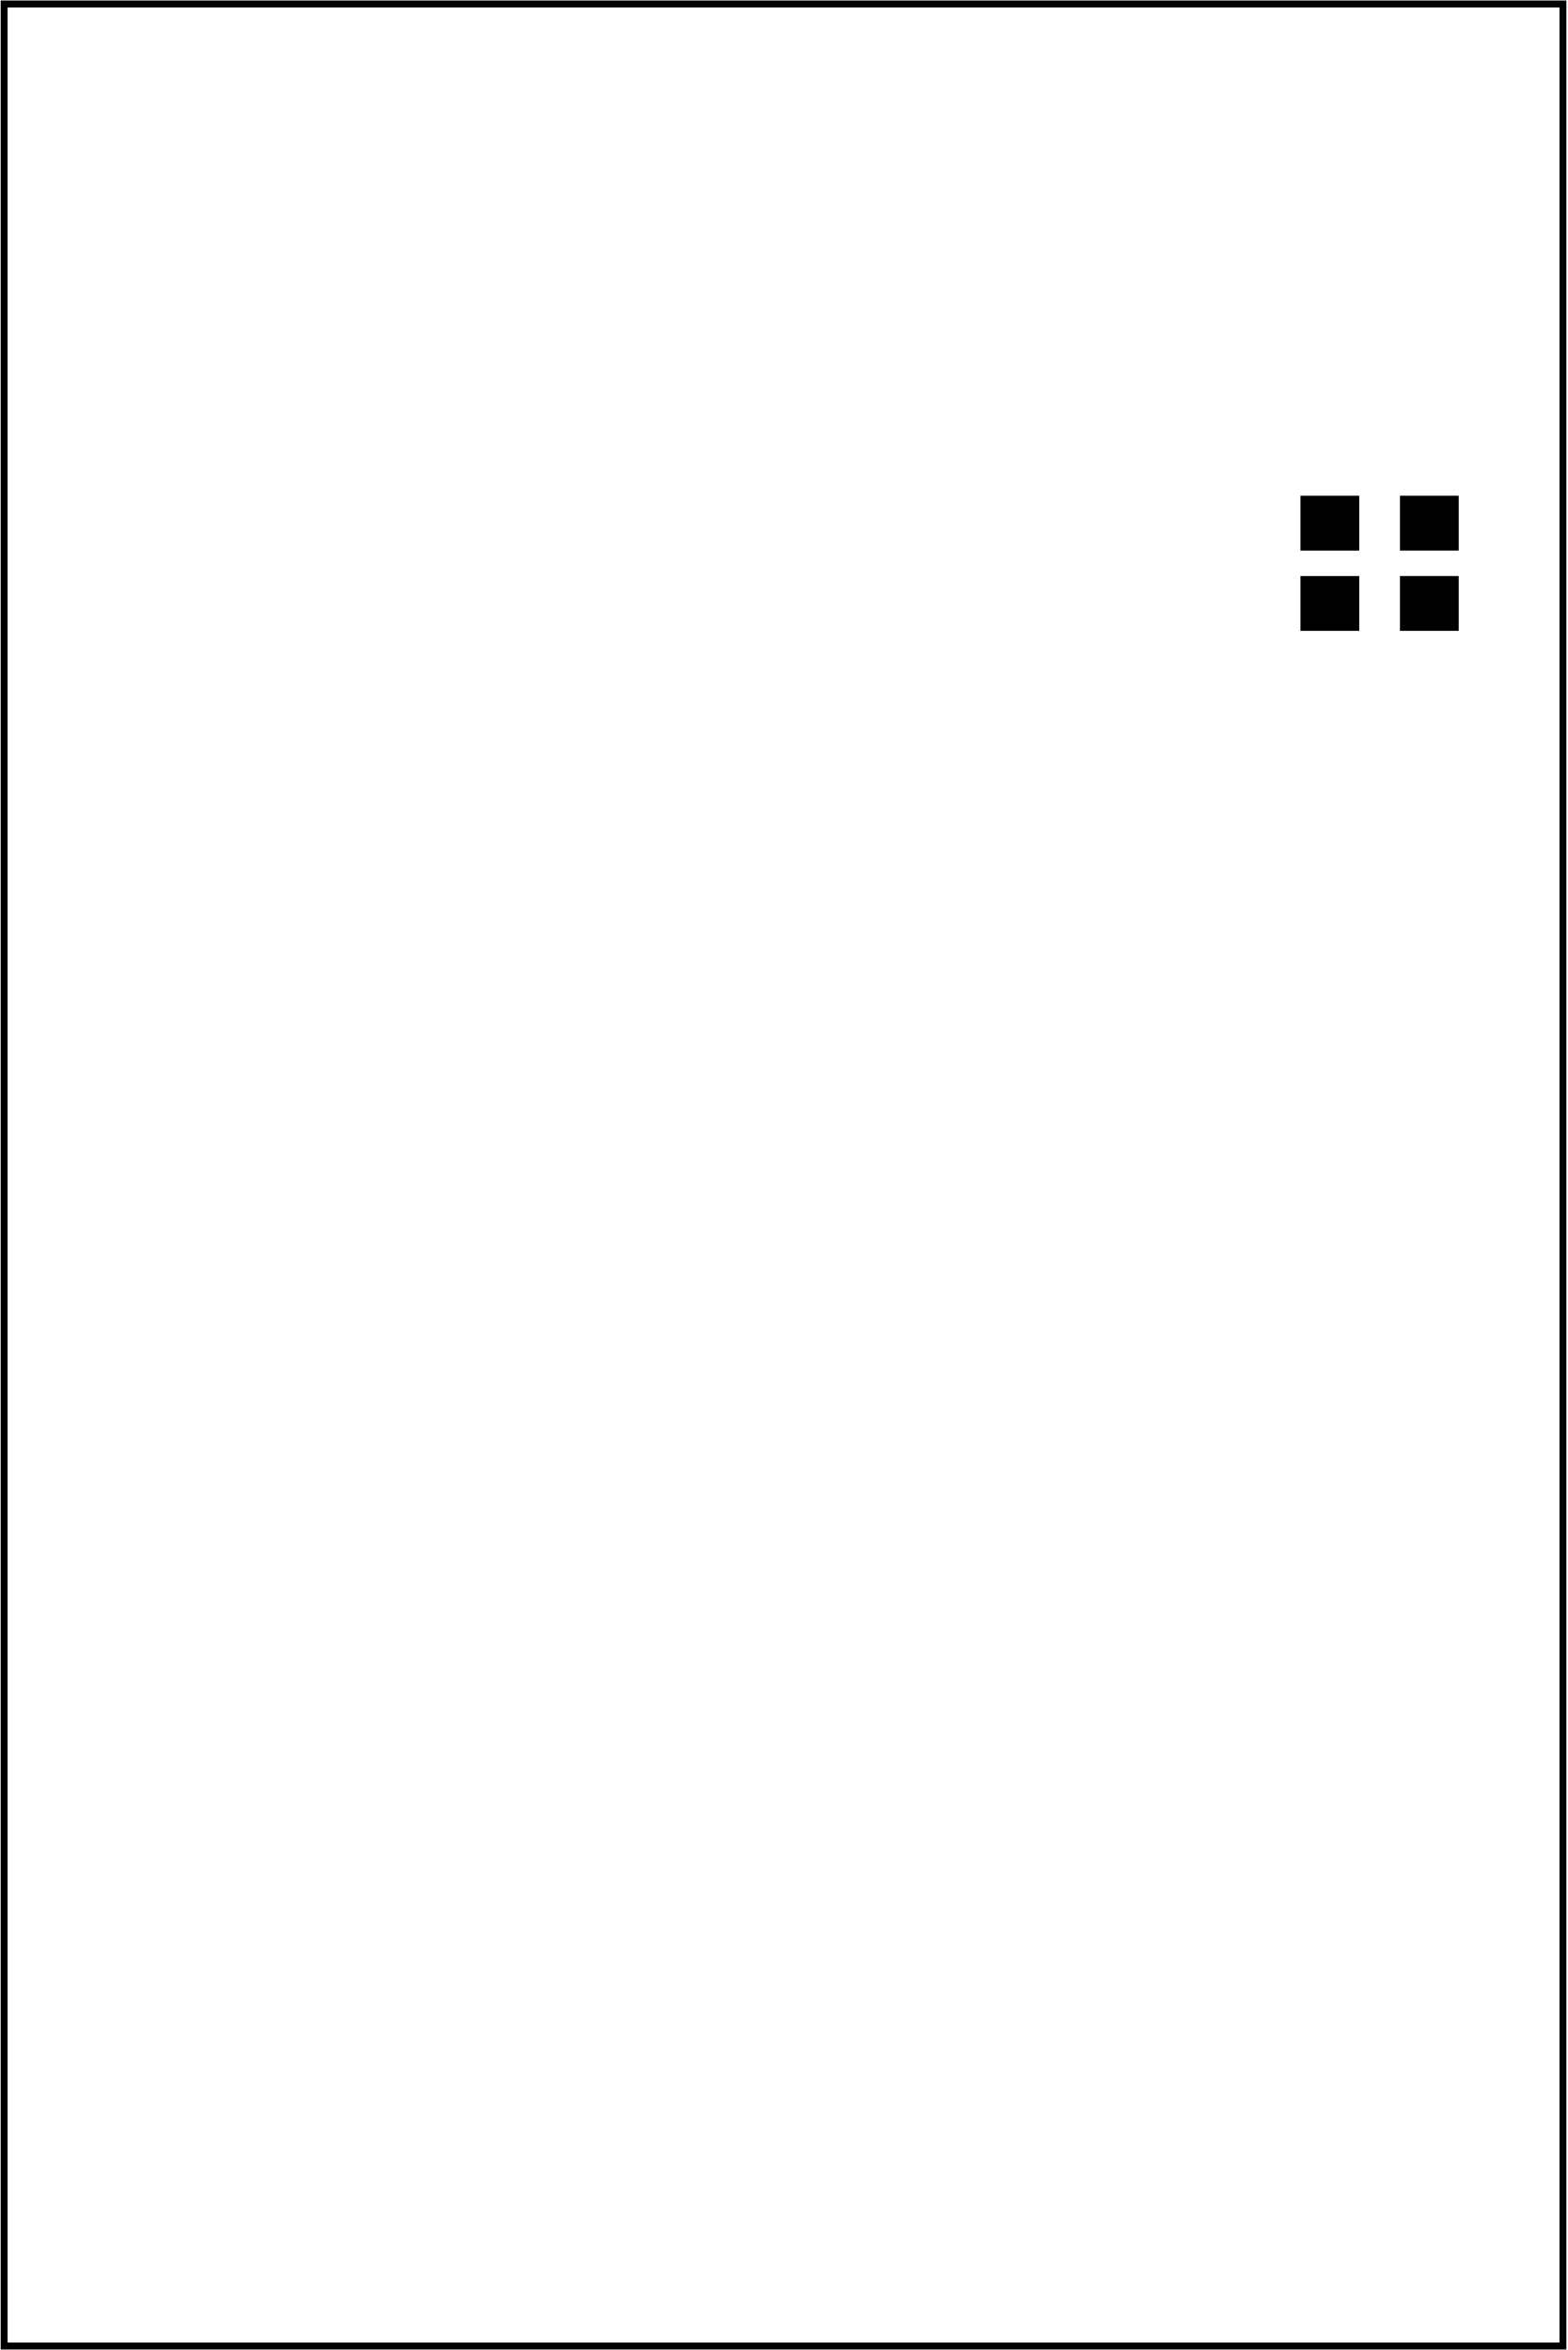
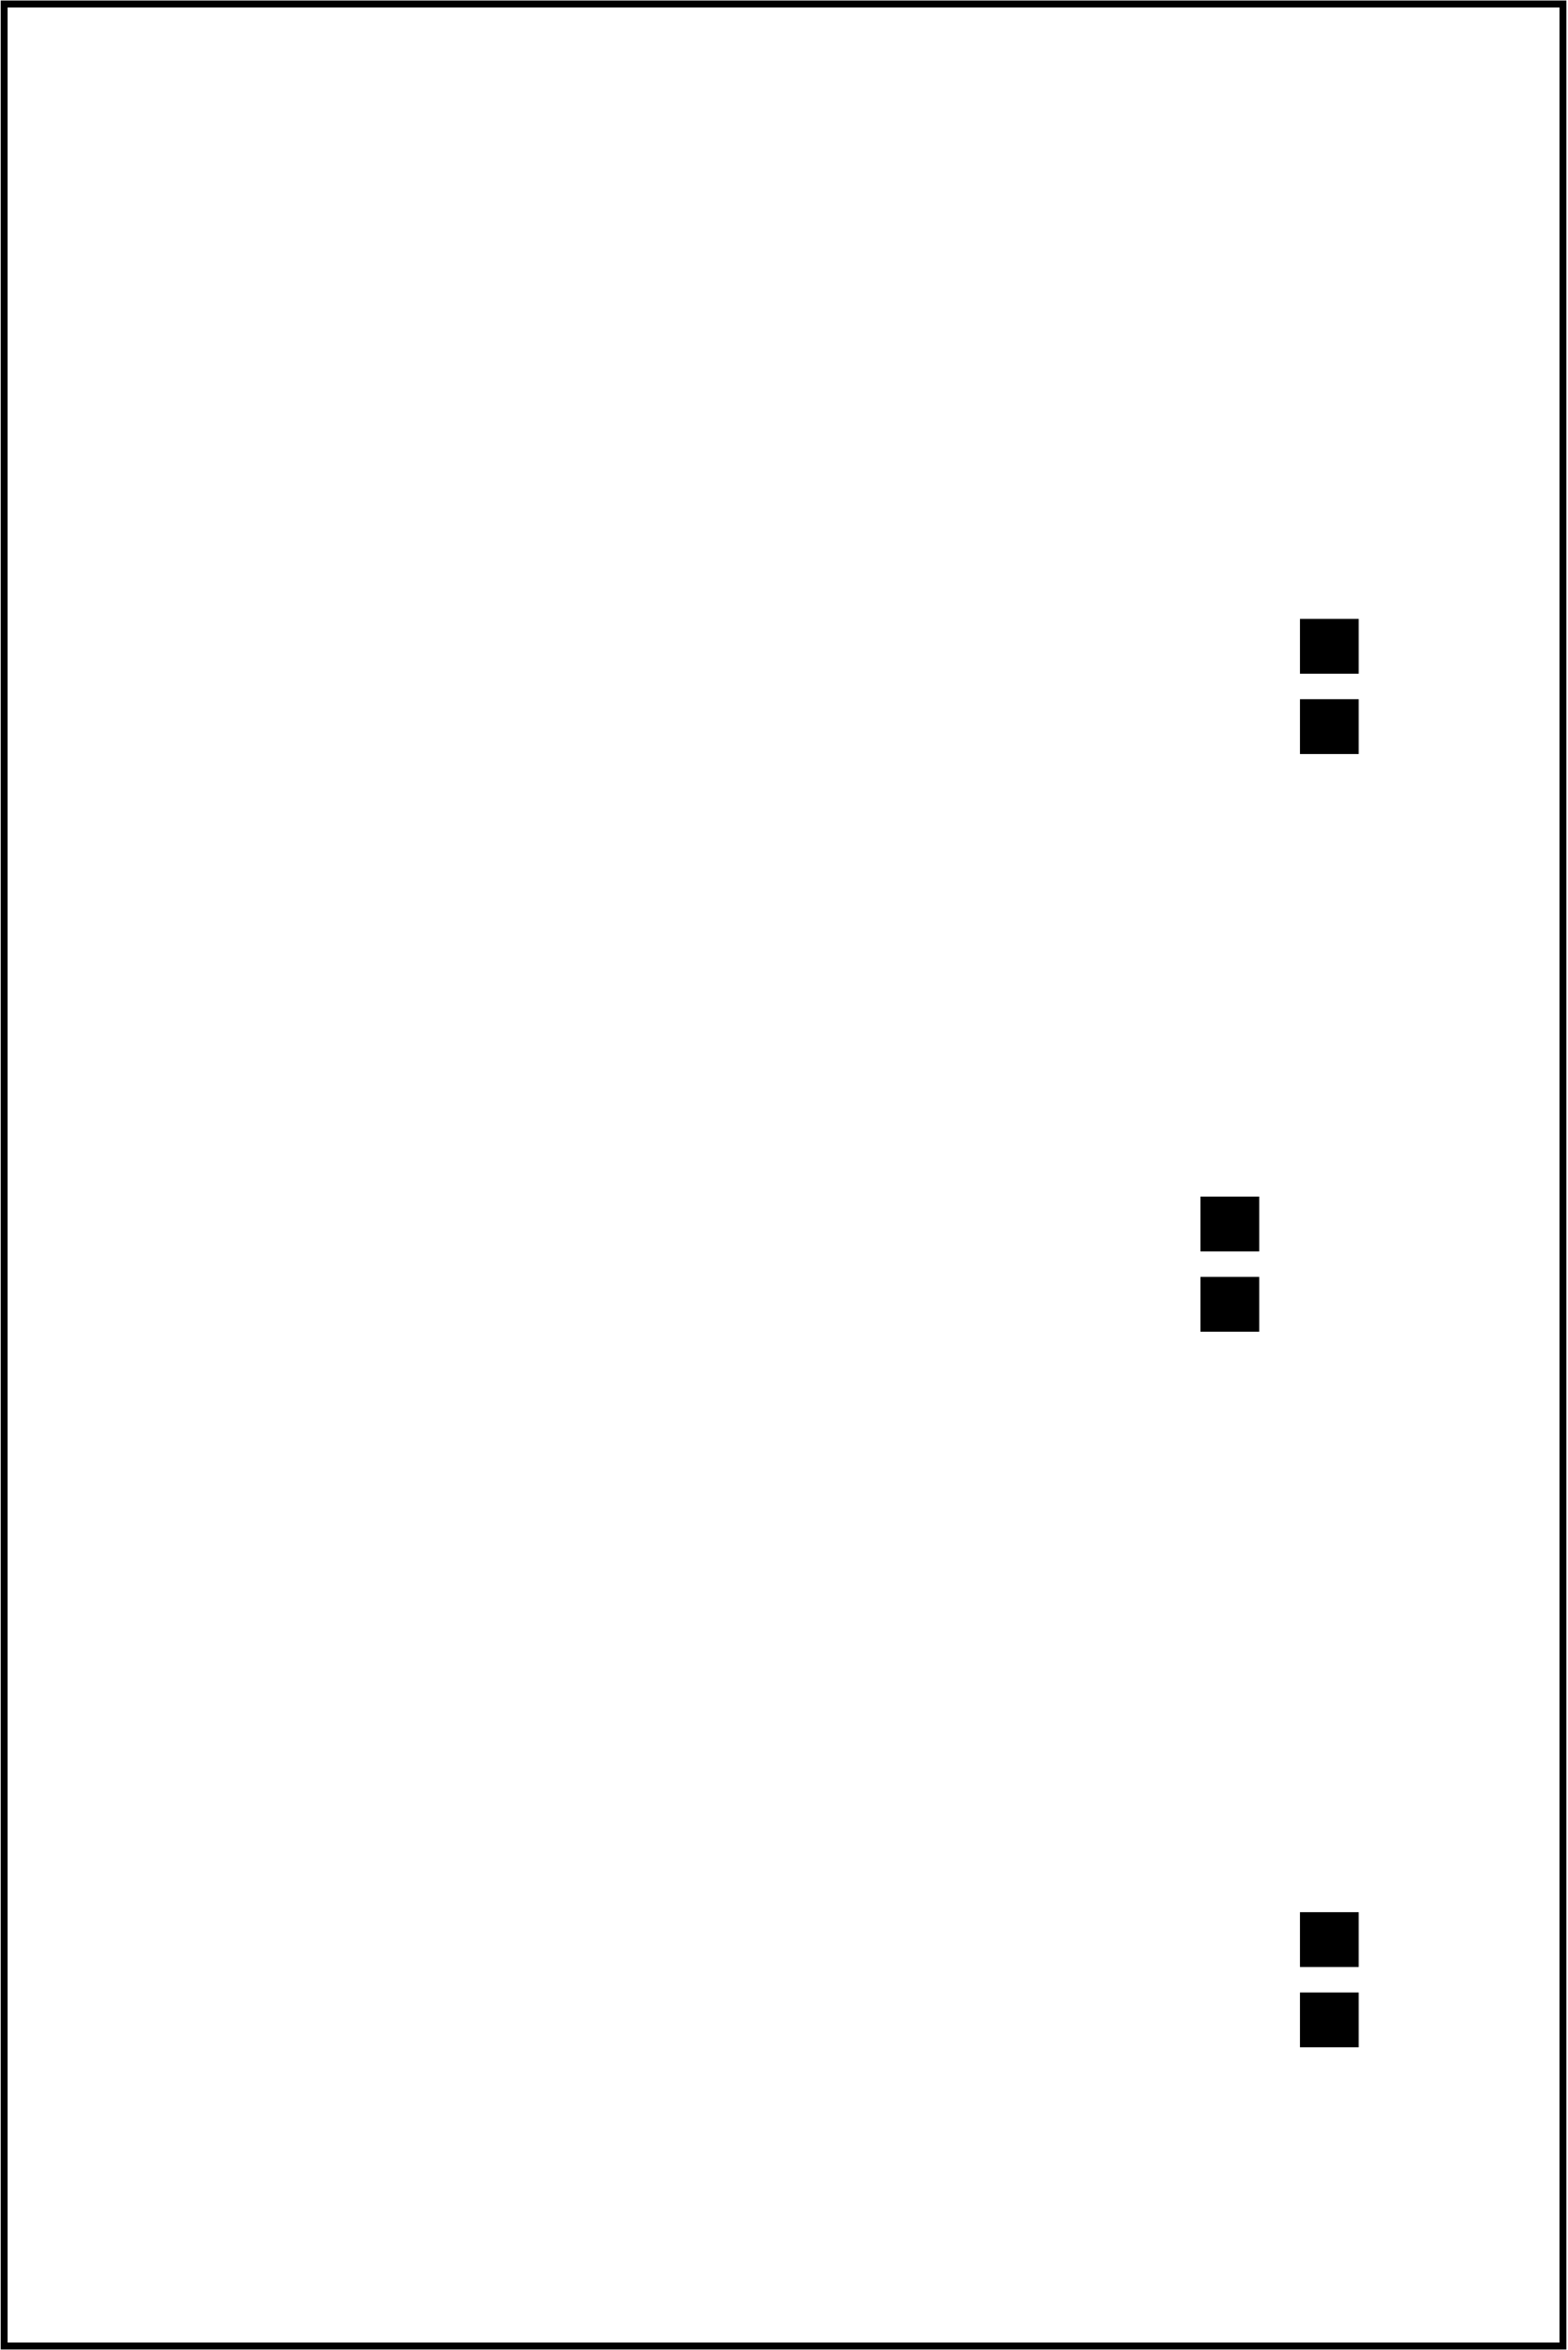
<svg xmlns="http://www.w3.org/2000/svg" baseProfile="tiny" height="2.362in" version="1.2" viewBox="0 0 113.386 170.079" width="1.575in" x="0in" y="0in">
  <g transform="matrix(-1, 0, 0, 1, 113.386, 0)">
    <g partID="57880">
      <g transform="translate(113.386,0)">
        <g transform="matrix(0,1,-1,0,0,0)">
          <g id="board">
            <rect fill="none" fill-opacity="0.5" height="112.81" id="boardoutline" stroke="black" stroke-width="0.5" width="169.503" x="0.288" y="0.288" />
          </g>
        </g>
      </g>
    </g>
-     <g partID="855238100">
-       <g transform="translate(19.8499,35.3118)">
+     <g partID="855285282">
+       <g transform="translate(12.1531,112.347)">
+         <g gorn="0.3" id="copper1">
+           <g gorn="0.3.0" id="copper0">
+             <g cx="5.04" cy="5.04" fill="none" gorn="0.3.0.0" id="0" r="2.279" stroke="black" stroke-width="1.44" />
+             <g cx="5.04" cy="12.24" fill="none" gorn="0.3.0.1" id="1" r="2.279" stroke="black" stroke-width="1.44" />
+             <g cx="5.04" cy="19.44" fill="none" gorn="0.3.0.2" id="2" r="2.279" stroke="black" stroke-width="1.44" />
+           </g>
+         </g>
+       </g>
+     </g>
+     <g partID="855333622">
+       <g transform="translate(4.95311,18.7469)">
+         <g gorn="0.3" id="copper1">
+           <g gorn="0.3.0" id="copper0">
+             <g cx="5.04" cy="5.04" fill="none" gorn="0.3.0.0" id="3" r="2.279" stroke="black" stroke-width="1.44" />
+             <g cx="5.04" cy="12.24" fill="none" gorn="0.3.0.1" id="4" r="2.279" stroke="black" stroke-width="1.44" />
+             <g cx="5.04" cy="19.44" fill="none" gorn="0.3.0.2" id="5" r="2.279" stroke="black" stroke-width="1.44" />
+           </g>
+         </g>
+       </g>
+     </g>
+     <g partID="855331920">
+       <g transform="translate(19.886,137.825)">
        <g transform="matrix(0,1,-1,0,0,0)">
          <g id="copper1">
-             <rect fill="black" fill-opacity="1" height="4.252" id="0" stroke="none" stroke-width="0" width="3.969" x="0.567" y="0.567" />
-             <rect fill="black" fill-opacity="1" height="4.252" id="1" stroke="none" stroke-width="0" width="3.969" x="6.378" y="0.567" />
+             <rect fill="black" fill-opacity="1" height="4.252" id="6" stroke="none" stroke-width="0" width="3.969" x="0.567" y="0.567" />
+             <rect fill="black" fill-opacity="1" height="4.252" id="7" stroke="none" stroke-width="0" width="3.969" x="6.378" y="0.567" />
+           </g>
+         </g>
+       </g>
+     </g>
+     <g partID="855238100">
+       <g transform="translate(19.8859,44.2247)">
+         <g transform="matrix(0,1,-1,0,0,0)">
+           <g id="copper1">
+             <rect fill="black" fill-opacity="1" height="4.252" id="8" stroke="none" stroke-width="0" width="3.969" x="0.567" y="0.567" />
+             <rect fill="black" fill-opacity="1" height="4.252" id="9" stroke="none" stroke-width="0" width="3.969" x="6.378" y="0.567" />
          </g>
        </g>
      </g>
    </g>
    <g partID="855238120">
-       <g transform="translate(7.26408,46.2251)">
-         <g transform="matrix(0,-1,1,0,0,0)">
+       <g transform="translate(27.0859,86.0357)">
+         <g transform="matrix(0,1,-1,0,0,0)">
          <g id="copper1">
-             <rect fill="black" fill-opacity="1" height="4.252" id="2" stroke="none" stroke-width="0" width="3.969" x="0.567" y="0.567" />
-             <rect fill="black" fill-opacity="1" height="4.252" id="3" stroke="none" stroke-width="0" width="3.969" x="6.378" y="0.567" />
-           </g>
-         </g>
-       </g>
-     </g>
-     <g partID="855194192">
-       <g transform="translate(12.1171,104.823)">
-         <g gorn="0.2" id="copper1">
-           <g gorn="0.2.0" id="copper0">
-             <g cx="5.04" cy="5.04" fill="none" gorn="0.2.0.0" id="4" r="2.279" stroke="black" stroke-width="1.44" />
-             <g cx="5.04" cy="12.24" fill="none" gorn="0.2.0.1" id="5" r="2.279" stroke="black" stroke-width="1.44" />
-             <g cx="5.04" cy="19.44" fill="none" gorn="0.2.0.2" id="6" r="2.279" stroke="black" stroke-width="1.44" />
-           </g>
-         </g>
-       </g>
-     </g>
-     <g partID="855150762">
-       <g transform="translate(12.1171,148.023)">
-         <g gorn="0.2" id="copper1">
-           <g gorn="0.2.0" id="copper0">
-             <g cx="5.04" cy="5.04" fill="none" gorn="0.2.0.0" id="7" r="2.088" stroke="black" stroke-width="1.44" />
-             <g cx="5.04" cy="12.24" fill="none" gorn="0.2.0.1" id="8" r="2.088" stroke="black" stroke-width="1.44" />
+             <rect fill="black" fill-opacity="1" height="4.252" id="10" stroke="none" stroke-width="0" width="3.969" x="0.567" y="0.567" />
+             <rect fill="black" fill-opacity="1" height="4.252" id="11" stroke="none" stroke-width="0" width="3.969" x="6.378" y="0.567" />
          </g>
        </g>
      </g>
    </g>
    <g partID="855150902">
      <g transform="translate(100.148,26.8581)">
        <g transform="matrix(0,1,-1,0,0,0)">
          <g id="copper1">
            <g id="copper0">
-               <g cx="3.836" cy="68.591" fill="none" id="9" r="1.992" stroke="black" stroke-width="1.19" />
-               <g cx="11.065" cy="68.591" fill="none" id="10" r="1.992" stroke="black" stroke-width="1.19" />
-               <g cx="18.221" cy="68.591" fill="none" id="11" r="1.992" stroke="black" stroke-width="1.19" />
-               <g cx="25.45" cy="68.591" fill="none" id="12" r="1.992" stroke="black" stroke-width="1.19" />
-               <g cx="32.606" cy="68.591" fill="none" id="13" r="1.992" stroke="black" stroke-width="1.19" />
-               <g cx="39.835" cy="68.591" fill="none" id="14" r="1.992" stroke="black" stroke-width="1.19" />
-               <g cx="47.064" cy="68.591" fill="none" id="15" r="1.992" stroke="black" stroke-width="1.19" />
-               <g cx="54.22" cy="68.591" fill="none" id="16" r="1.992" stroke="black" stroke-width="1.19" />
-               <g cx="61.449" cy="68.591" fill="none" id="17" r="1.992" stroke="black" stroke-width="1.19" />
-               <g cx="68.605" cy="68.591" fill="none" id="18" r="1.992" stroke="black" stroke-width="1.19" />
-               <g cx="75.834" cy="68.591" fill="none" id="19" r="1.992" stroke="black" stroke-width="1.19" />
-               <g cx="83.064" cy="68.591" fill="none" id="20" r="1.992" stroke="black" stroke-width="1.19" />
-               <g cx="90.219" cy="68.591" fill="none" id="21" r="1.992" stroke="black" stroke-width="1.19" />
-               <g cx="97.448" cy="68.591" fill="none" id="22" r="1.992" stroke="black" stroke-width="1.19" />
-               <g cx="104.604" cy="68.591" fill="none" id="23" r="1.992" stroke="black" stroke-width="1.19" />
-               <g cx="111.833" cy="68.591" fill="none" id="24" r="1.992" stroke="black" stroke-width="1.19" />
-               <g cx="118.989" cy="68.591" fill="none" id="25" r="1.992" stroke="black" stroke-width="1.19" />
-               <g cx="126.218" cy="68.591" fill="none" id="26" r="1.992" stroke="black" stroke-width="1.19" />
-               <g cx="133.448" cy="68.591" fill="none" id="27" r="1.992" stroke="black" stroke-width="1.19" />
-               <g cx="133.448" cy="3.835" fill="none" id="28" r="1.992" stroke="black" stroke-width="1.19" />
-               <g cx="126.218" cy="3.835" fill="none" id="29" r="1.992" stroke="black" stroke-width="1.19" />
-               <g cx="118.989" cy="3.835" fill="none" id="30" r="1.992" stroke="black" stroke-width="1.19" />
-               <g cx="111.833" cy="3.835" fill="none" id="31" r="1.992" stroke="black" stroke-width="1.19" />
-               <g cx="104.604" cy="3.835" fill="none" id="32" r="1.992" stroke="black" stroke-width="1.19" />
-               <g cx="97.448" cy="3.835" fill="none" id="33" r="1.992" stroke="black" stroke-width="1.19" />
-               <g cx="90.219" cy="3.835" fill="none" id="34" r="1.992" stroke="black" stroke-width="1.19" />
-               <g cx="83.064" cy="3.835" fill="none" id="35" r="1.992" stroke="black" stroke-width="1.19" />
-               <g cx="75.834" cy="3.835" fill="none" id="36" r="1.992" stroke="black" stroke-width="1.19" />
-               <g cx="68.605" cy="3.835" fill="none" id="37" r="1.992" stroke="black" stroke-width="1.19" />
-               <g cx="61.449" cy="3.835" fill="none" id="38" r="1.992" stroke="black" stroke-width="1.19" />
-               <g cx="54.22" cy="3.835" fill="none" id="39" r="1.992" stroke="black" stroke-width="1.19" />
-               <g cx="47.064" cy="3.835" fill="none" id="40" r="1.992" stroke="black" stroke-width="1.19" />
-               <g cx="39.835" cy="3.835" fill="none" id="41" r="1.992" stroke="black" stroke-width="1.19" />
-               <g cx="32.606" cy="3.835" fill="none" id="42" r="1.992" stroke="black" stroke-width="1.19" />
-               <g cx="25.45" cy="3.835" fill="none" id="43" r="1.992" stroke="black" stroke-width="1.19" />
-               <g cx="18.221" cy="3.835" fill="none" id="44" r="1.992" stroke="black" stroke-width="1.19" />
-               <g cx="11.065" cy="3.835" fill="none" id="45" r="1.992" stroke="black" stroke-width="1.19" />
-               <g cx="3.836" cy="3.835" fill="none" id="46" r="1.992" stroke="black" stroke-width="1.19" />
+               <g cx="3.836" cy="68.591" fill="none" id="12" r="1.992" stroke="black" stroke-width="1.19" />
+               <g cx="11.065" cy="68.591" fill="none" id="13" r="1.992" stroke="black" stroke-width="1.19" />
+               <g cx="18.221" cy="68.591" fill="none" id="14" r="1.992" stroke="black" stroke-width="1.19" />
+               <g cx="25.45" cy="68.591" fill="none" id="15" r="1.992" stroke="black" stroke-width="1.19" />
+               <g cx="32.606" cy="68.591" fill="none" id="16" r="1.992" stroke="black" stroke-width="1.19" />
+               <g cx="39.835" cy="68.591" fill="none" id="17" r="1.992" stroke="black" stroke-width="1.19" />
+               <g cx="47.064" cy="68.591" fill="none" id="18" r="1.992" stroke="black" stroke-width="1.19" />
+               <g cx="54.22" cy="68.591" fill="none" id="19" r="1.992" stroke="black" stroke-width="1.19" />
+               <g cx="61.449" cy="68.591" fill="none" id="20" r="1.992" stroke="black" stroke-width="1.19" />
+               <g cx="68.605" cy="68.591" fill="none" id="21" r="1.992" stroke="black" stroke-width="1.19" />
+               <g cx="75.834" cy="68.591" fill="none" id="22" r="1.992" stroke="black" stroke-width="1.19" />
+               <g cx="83.064" cy="68.591" fill="none" id="23" r="1.992" stroke="black" stroke-width="1.19" />
+               <g cx="90.219" cy="68.591" fill="none" id="24" r="1.992" stroke="black" stroke-width="1.19" />
+               <g cx="97.448" cy="68.591" fill="none" id="25" r="1.992" stroke="black" stroke-width="1.19" />
+               <g cx="104.604" cy="68.591" fill="none" id="26" r="1.992" stroke="black" stroke-width="1.19" />
+               <g cx="111.833" cy="68.591" fill="none" id="27" r="1.992" stroke="black" stroke-width="1.19" />
+               <g cx="118.989" cy="68.591" fill="none" id="28" r="1.992" stroke="black" stroke-width="1.19" />
+               <g cx="126.218" cy="68.591" fill="none" id="29" r="1.992" stroke="black" stroke-width="1.19" />
+               <g cx="133.448" cy="68.591" fill="none" id="30" r="1.992" stroke="black" stroke-width="1.19" />
+               <g cx="133.448" cy="3.835" fill="none" id="31" r="1.992" stroke="black" stroke-width="1.19" />
+               <g cx="126.218" cy="3.835" fill="none" id="32" r="1.992" stroke="black" stroke-width="1.19" />
+               <g cx="118.989" cy="3.835" fill="none" id="33" r="1.992" stroke="black" stroke-width="1.19" />
+               <g cx="111.833" cy="3.835" fill="none" id="34" r="1.992" stroke="black" stroke-width="1.19" />
+               <g cx="104.604" cy="3.835" fill="none" id="35" r="1.992" stroke="black" stroke-width="1.19" />
+               <g cx="97.448" cy="3.835" fill="none" id="36" r="1.992" stroke="black" stroke-width="1.19" />
+               <g cx="90.219" cy="3.835" fill="none" id="37" r="1.992" stroke="black" stroke-width="1.19" />
+               <g cx="83.064" cy="3.835" fill="none" id="38" r="1.992" stroke="black" stroke-width="1.19" />
+               <g cx="75.834" cy="3.835" fill="none" id="39" r="1.992" stroke="black" stroke-width="1.19" />
+               <g cx="68.605" cy="3.835" fill="none" id="40" r="1.992" stroke="black" stroke-width="1.19" />
+               <g cx="61.449" cy="3.835" fill="none" id="41" r="1.992" stroke="black" stroke-width="1.19" />
+               <g cx="54.22" cy="3.835" fill="none" id="42" r="1.992" stroke="black" stroke-width="1.19" />
+               <g cx="47.064" cy="3.835" fill="none" id="43" r="1.992" stroke="black" stroke-width="1.19" />
+               <g cx="39.835" cy="3.835" fill="none" id="44" r="1.992" stroke="black" stroke-width="1.19" />
+               <g cx="32.606" cy="3.835" fill="none" id="45" r="1.992" stroke="black" stroke-width="1.19" />
+               <g cx="25.45" cy="3.835" fill="none" id="46" r="1.992" stroke="black" stroke-width="1.19" />
+               <g cx="18.221" cy="3.835" fill="none" id="47" r="1.992" stroke="black" stroke-width="1.19" />
+               <g cx="11.065" cy="3.835" fill="none" id="48" r="1.992" stroke="black" stroke-width="1.19" />
+               <g cx="3.836" cy="3.835" fill="none" id="49" r="1.992" stroke="black" stroke-width="1.19" />
            </g>
          </g>
        </g>
      </g>
    </g>
    <g partID="855150822">
      <g transform="translate(14.8171,69.3629)">
        <g transform="matrix(0,-1,1,0,0,0)">
          <g id="copper1">
-             <g connectorname="A" cx="9.9" cy="2.34" fill="none" id="47" r="1.494" stroke="black" stroke-width="0.72" />
-             <g connectorname="C" cx="2.7" cy="2.34" fill="none" id="48" r="1.494" stroke="black" stroke-width="0.72" />
+             <g connectorname="A" cx="9.9" cy="2.34" fill="none" id="50" r="1.494" stroke="black" stroke-width="0.72" />
+             <g connectorname="C" cx="2.7" cy="2.34" fill="none" id="51" r="1.494" stroke="black" stroke-width="0.72" />
            <g id="copper0">
-               <g connectorname="A" cx="9.9" cy="2.34" fill="none" id="49" r="1.494" stroke="black" stroke-width="0.72" />
-               <g connectorname="C" cx="2.7" cy="2.34" fill="none" id="50" r="1.494" stroke="black" stroke-width="0.72" />
+               <g connectorname="A" cx="9.9" cy="2.34" fill="none" id="52" r="1.494" stroke="black" stroke-width="0.72" />
+               <g connectorname="C" cx="2.7" cy="2.34" fill="none" id="53" r="1.494" stroke="black" stroke-width="0.72" />
            </g>
          </g>
        </g>
      </g>
    </g>
-     <g partID="855150802">
-       <g transform="translate(18.1651,77.4629)">
-         <g transform="matrix(0,1,-1,0,0,0)">
+     <g partID="855357452">
+       <g transform="translate(8.98511,99.3869)">
+         <g transform="matrix(0,-1,1,0,0,0)">
          <g id="copper1">
            <g id="copper0">
-               <g cx="3.6" cy="8.208" fill="none" id="51" r="1.98" stroke="black" stroke-width="1.44" />
-               <g cx="10.8" cy="8.208" fill="none" id="52" r="1.98" stroke="black" stroke-width="1.44" />
-               <g cx="18" cy="8.208" fill="none" id="53" r="1.98" stroke="black" stroke-width="1.44" />
+               <g cx="3.6" cy="8.208" fill="none" id="54" r="1.98" stroke="black" stroke-width="1.44" />
+               <g cx="10.8" cy="8.208" fill="none" id="55" r="1.98" stroke="black" stroke-width="1.44" />
+               <g cx="18" cy="8.208" fill="none" id="56" r="1.98" stroke="black" stroke-width="1.44" />
            </g>
+           </g>
+         </g>
+       </g>
+     </g>
+     <g partID="855274982">
+       <g transform="translate(7.11311,143.307)">
+         <g transform="matrix(0,-1,1,0,0,0)">
+           <g id="copper1">
+             <g cx="2.88" cy="2.88" fill="none" id="57" r="1.8" stroke="black" stroke-width="1.44" />
+             <g cx="10.093" cy="2.88" fill="none" id="58" r="1.8" stroke="black" stroke-width="1.44" />
          </g>
        </g>
      </g>
    </g>
  </g>
</svg>
